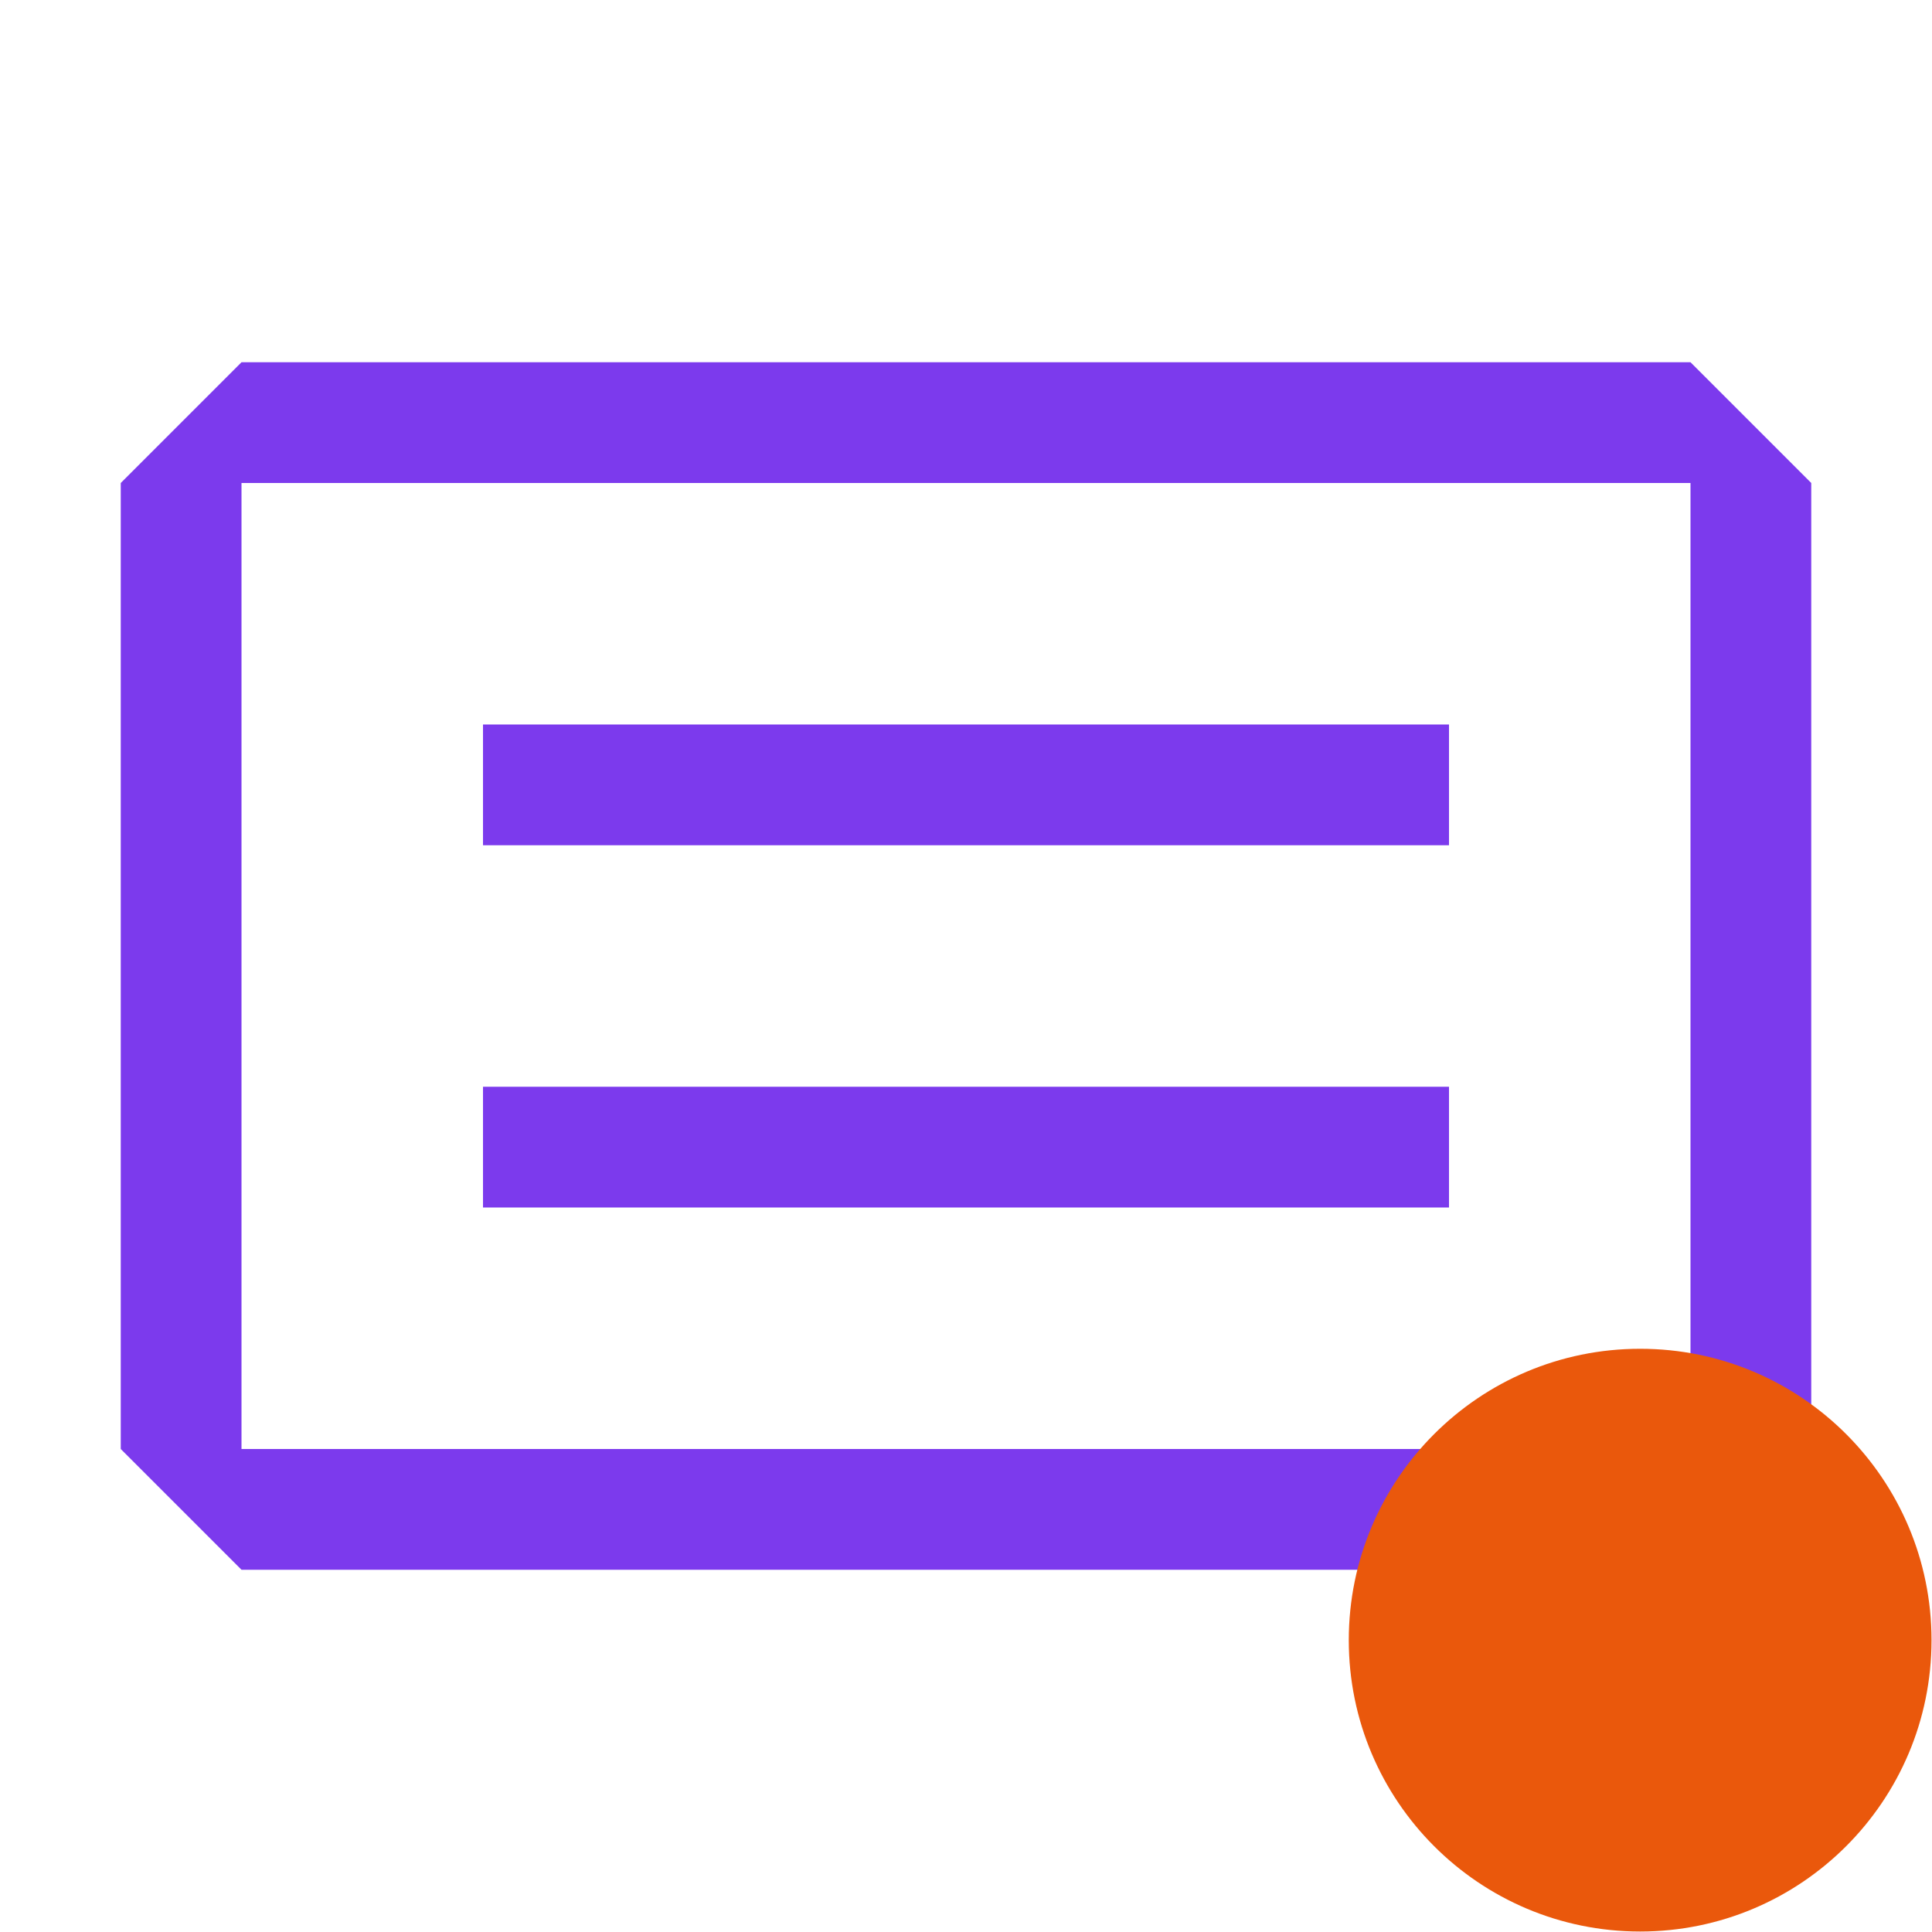
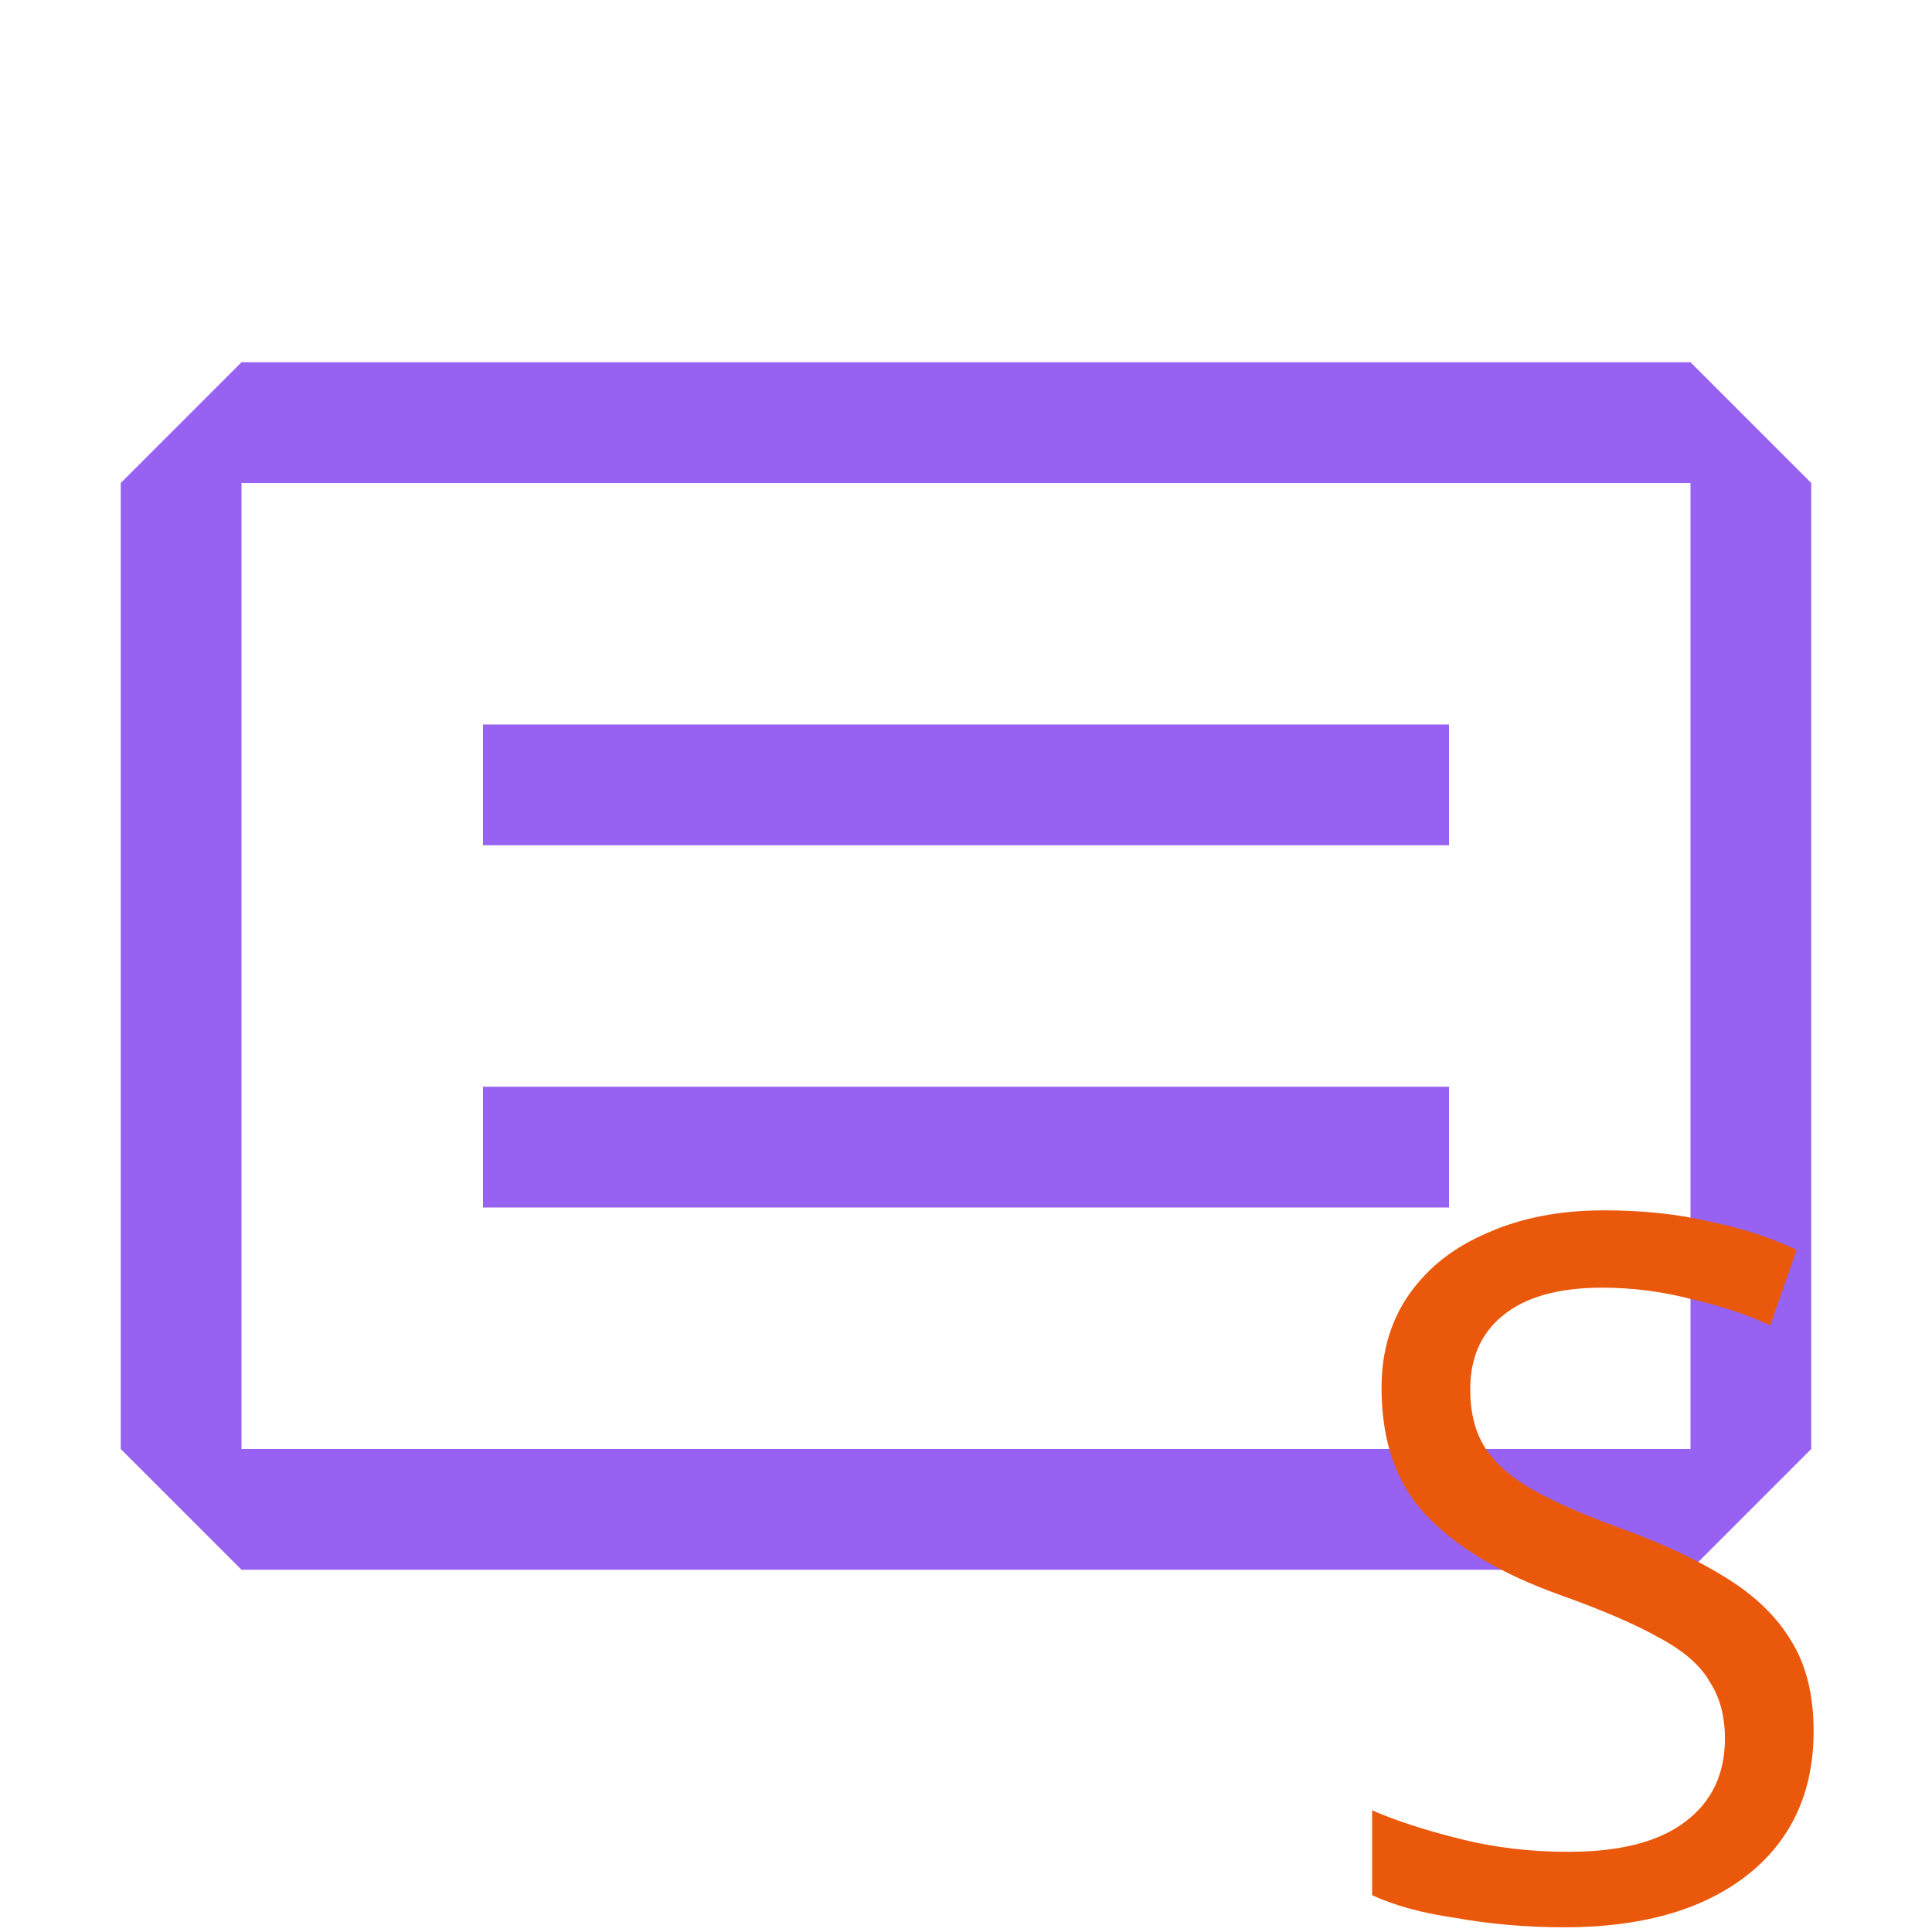
<svg xmlns="http://www.w3.org/2000/svg" width="128" height="128" viewBox="0 0 16 16" version="1.1" id="svg2">
  <defs id="defs2" />
-   <g fill="#7c3aed" fill-rule="evenodd" clip-rule="evenodd" id="g2">
-     <path d="M4 6h8v1H4zm8 3H4v1h8z" id="path1" />
-     <path d="m1 4l1-1h12l1 1v8l-1 1H2l-1-1zm1 0v8h12V4z" id="path2" />
+   <g fill="#7c3aed" fill-rule="evenodd" clip-rule="evenodd" id="g2" style="fill:#9762f1;fill-opacity:1">
+     <path d="M4 6h8v1H4zm8 3H4v1h8z" id="path1" style="fill:#9762f1;fill-opacity:1" />
+     <path d="m1 4l1-1h12l1 1v8l-1 1H2l-1-1zm1 0v8h12V4z" id="path2" style="fill:#9762f1;fill-opacity:1" />
  </g>
-   <circle style="fill:#ea580c;fill-opacity:1;stroke-width:0.16" id="path2-1" cx="13.583" cy="13.583" r="2.413" />
+   <text xml:space="preserve" style="font-size:8.086px;fill:#ea580c;fill-opacity:1;stroke-width:0.674" x="10.957" y="15.882" id="text1">
+     <tspan id="tspan1" style="font-style:normal;font-variant:normal;font-weight:normal;font-stretch:normal;font-family:'Arial Rounded MT Bold';-inkscape-font-specification:'Arial Rounded MT Bold, ';fill:#ea580c;fill-opacity:1;stroke-width:0.674" x="10.957" y="15.882">S</tspan>
+   </text>
</svg>
